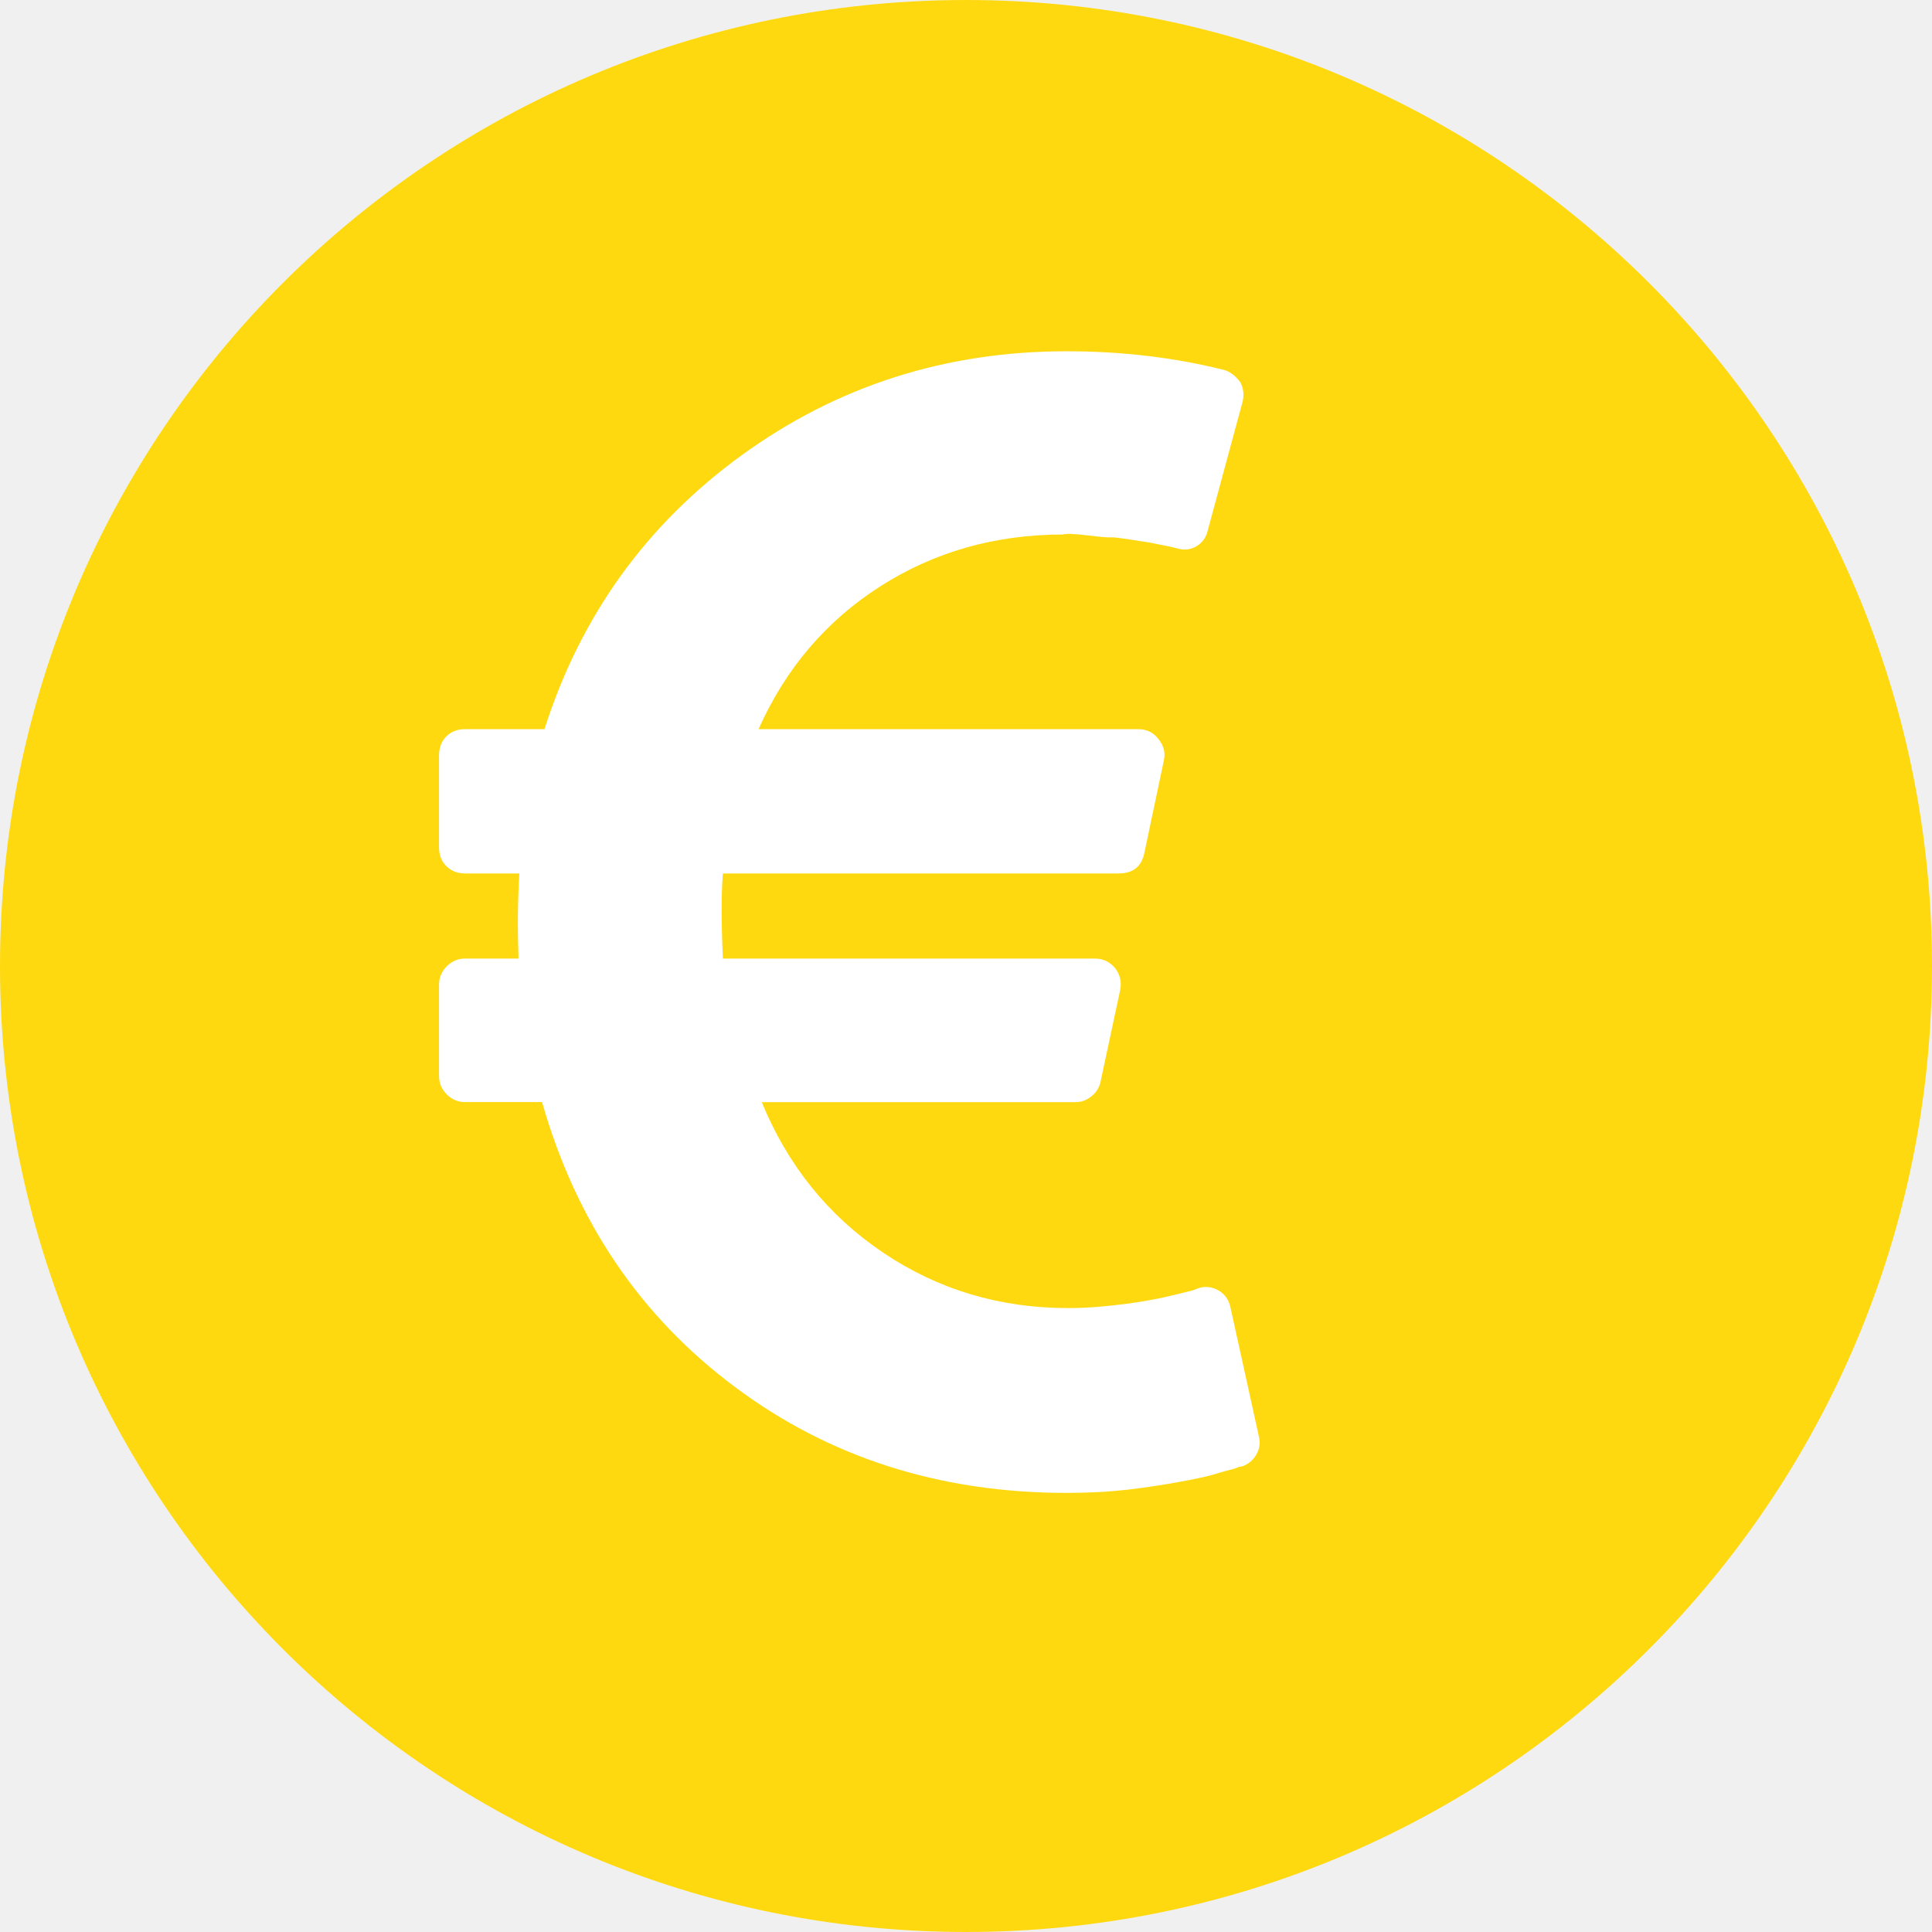
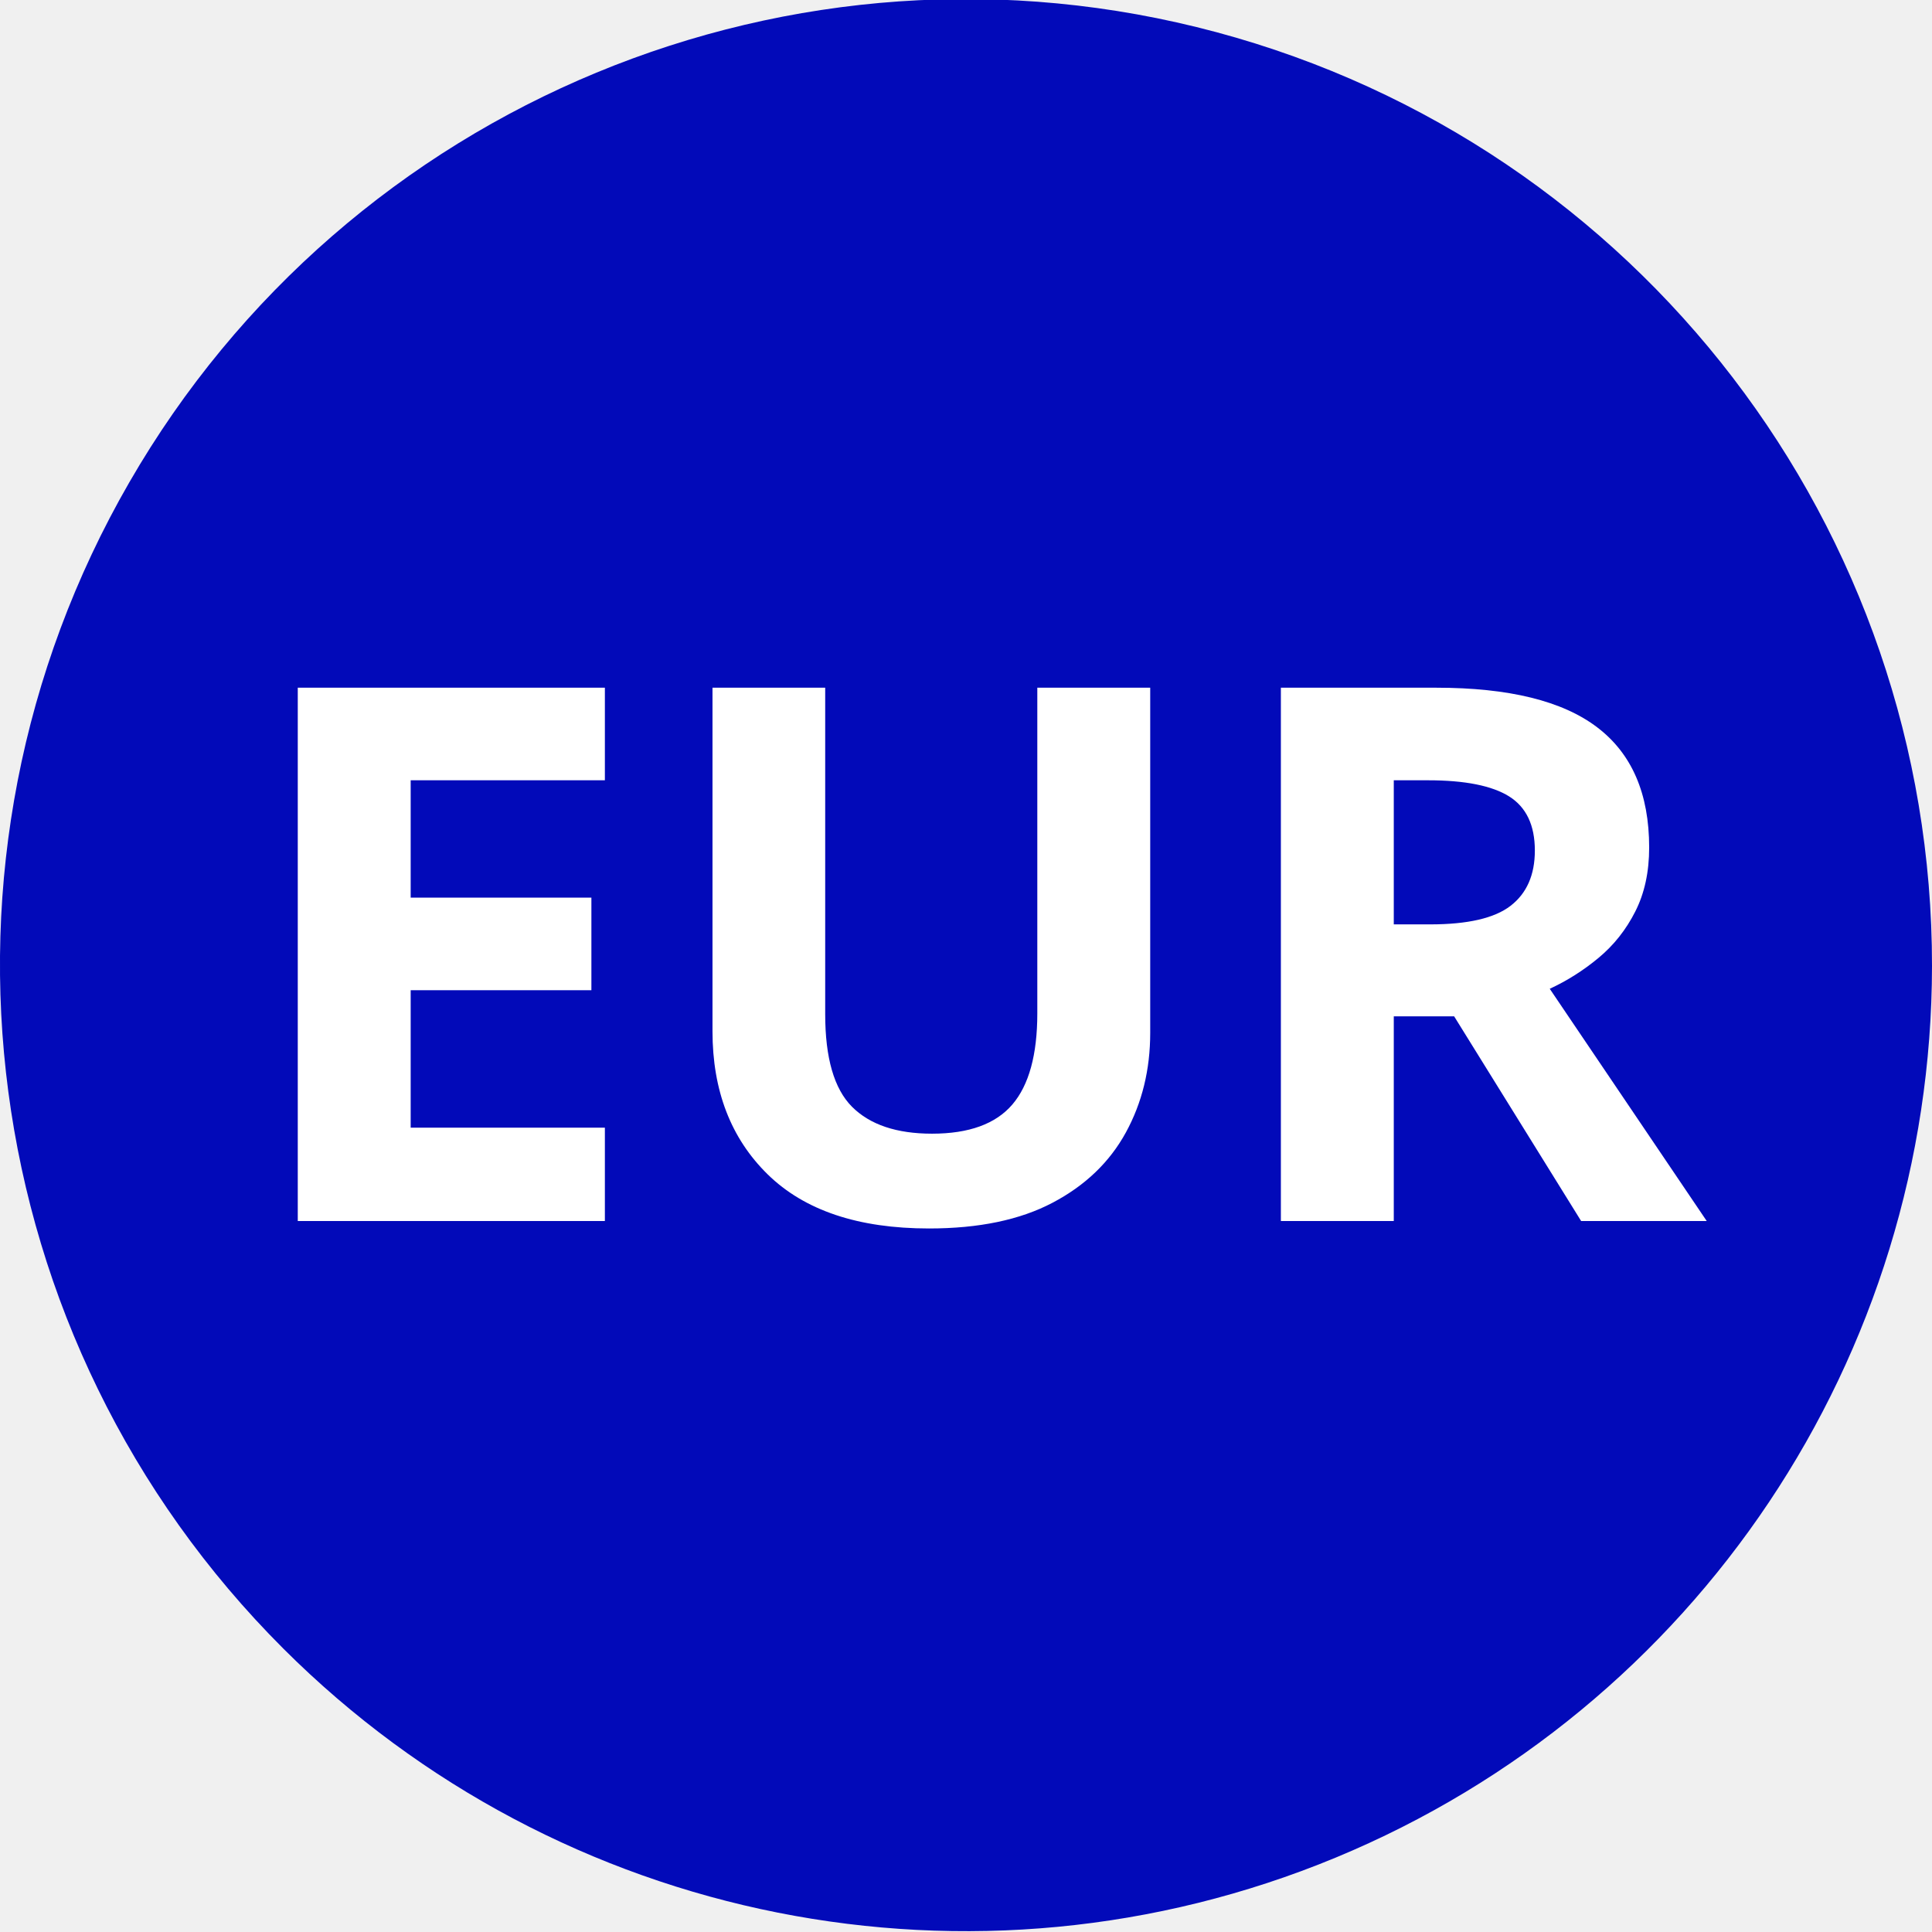
- <svg xmlns="http://www.w3.org/2000/svg" viewBox="0 0 32 32" fill="none">
-   <path d="M32 16C32 24.837 24.837 32 16 32C7.163 32 0 24.837 0 16C0 7.163 7.163 0 16 0C24.837 0 32 7.163 32 16" fill="#FFD90F" />
-   <path d="M20.85 23.788L20.38 21.653C20.353 21.527 20.286 21.433 20.178 21.371C20.062 21.308 19.946 21.299 19.829 21.344L19.762 21.371L19.601 21.411C19.529 21.429 19.446 21.449 19.352 21.471C19.258 21.494 19.149 21.516 19.023 21.538C18.898 21.561 18.766 21.581 18.627 21.599C18.489 21.616 18.339 21.633 18.178 21.646C18.016 21.659 17.855 21.666 17.694 21.666C16.557 21.666 15.534 21.359 14.625 20.746C13.716 20.133 13.047 19.302 12.617 18.255H17.815C17.913 18.255 18.003 18.221 18.083 18.154C18.164 18.087 18.213 18.004 18.231 17.905L18.553 16.401C18.58 16.267 18.553 16.146 18.473 16.039C18.383 15.931 18.271 15.877 18.137 15.877H11.973C11.946 15.269 11.946 14.799 11.973 14.467H18.527C18.769 14.467 18.912 14.351 18.956 14.118L19.279 12.587C19.305 12.462 19.274 12.346 19.185 12.238C19.104 12.131 18.992 12.077 18.849 12.077H12.564C13.011 11.074 13.683 10.286 14.578 9.713C15.474 9.14 16.485 8.853 17.613 8.853C17.649 8.836 17.781 8.84 18.01 8.867C18.238 8.894 18.368 8.905 18.399 8.9C18.43 8.896 18.547 8.91 18.748 8.941C18.95 8.972 19.05 8.988 19.05 8.988L19.285 9.035C19.353 9.048 19.404 9.059 19.44 9.068L19.494 9.082C19.61 9.118 19.717 9.106 19.816 9.048C19.915 8.99 19.977 8.903 20.004 8.786L20.582 6.651C20.608 6.535 20.595 6.427 20.542 6.329C20.461 6.221 20.371 6.154 20.273 6.127C19.449 5.921 18.58 5.818 17.667 5.818C15.662 5.818 13.869 6.391 12.289 7.537C10.708 8.683 9.618 10.197 9.018 12.077H7.702C7.577 12.077 7.474 12.117 7.393 12.197C7.313 12.278 7.272 12.381 7.272 12.506V14.037C7.272 14.163 7.313 14.266 7.393 14.346C7.474 14.427 7.577 14.467 7.702 14.467H8.602C8.575 14.897 8.571 15.367 8.588 15.877H7.702C7.586 15.877 7.485 15.92 7.4 16.005C7.315 16.09 7.272 16.19 7.272 16.307V17.824C7.272 17.941 7.315 18.041 7.4 18.127C7.485 18.212 7.586 18.254 7.702 18.254H8.978C9.542 20.233 10.608 21.806 12.175 22.974C13.741 24.143 15.572 24.727 17.667 24.727C17.838 24.727 18.01 24.723 18.184 24.714C18.36 24.705 18.523 24.691 18.675 24.674C18.827 24.656 18.977 24.636 19.125 24.613C19.272 24.591 19.407 24.569 19.527 24.546C19.648 24.524 19.763 24.502 19.87 24.479C19.977 24.457 20.074 24.432 20.159 24.405C20.244 24.379 20.315 24.358 20.374 24.345C20.432 24.332 20.479 24.316 20.514 24.298L20.582 24.285C20.68 24.249 20.756 24.184 20.81 24.09C20.864 23.996 20.877 23.895 20.85 23.788Z" fill="white" />
+ <svg xmlns="http://www.w3.org/2000/svg" id="Layer_1" data-name="Layer 1" viewBox="0 0 150 150">
+   <defs>
+     <style>.cls-1{fill:#020ab9;}.cls-2{font-size:58px;fill:#fff;font-family:Akkurat-Bold;font-weight:700;}</style>
+   </defs>
+   <path class="cls-1" d="M150,75A75,75,0,0,1,22,128,75,75,0,1,1,150,75Z" />
+   <text class="cls-2" transform="translate(17.9 94.8)">EUR</text>
</svg>
